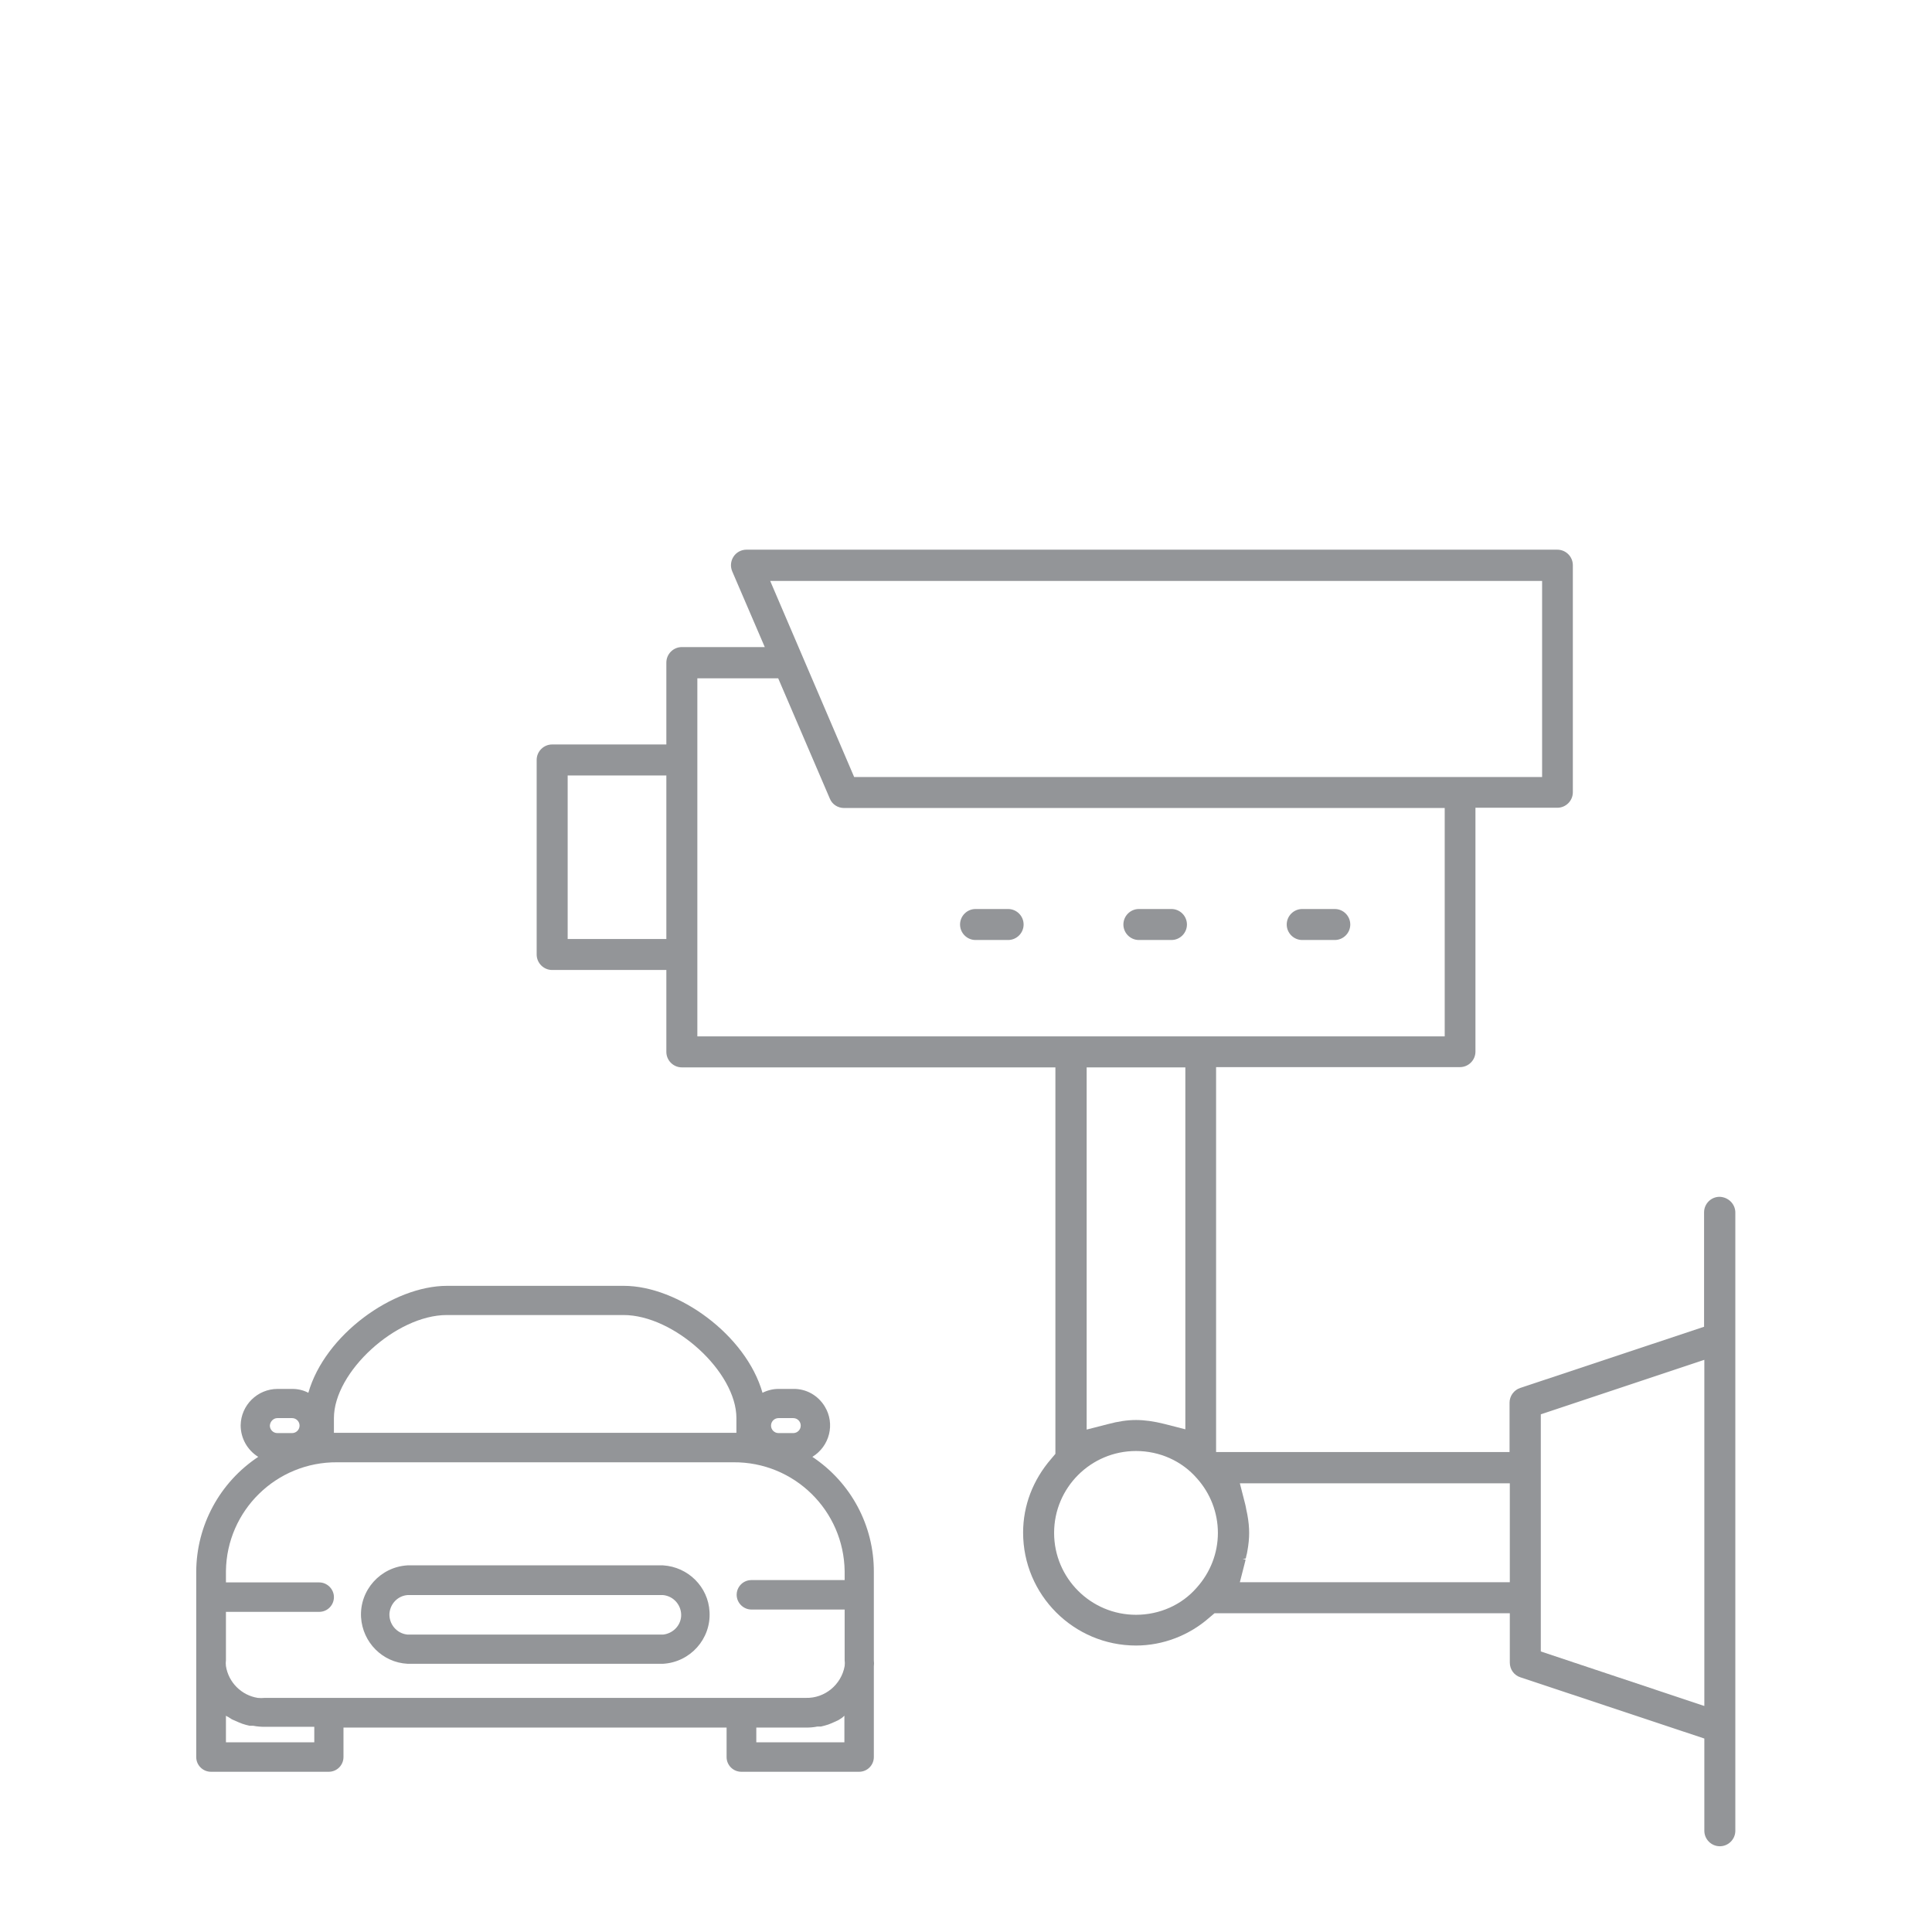
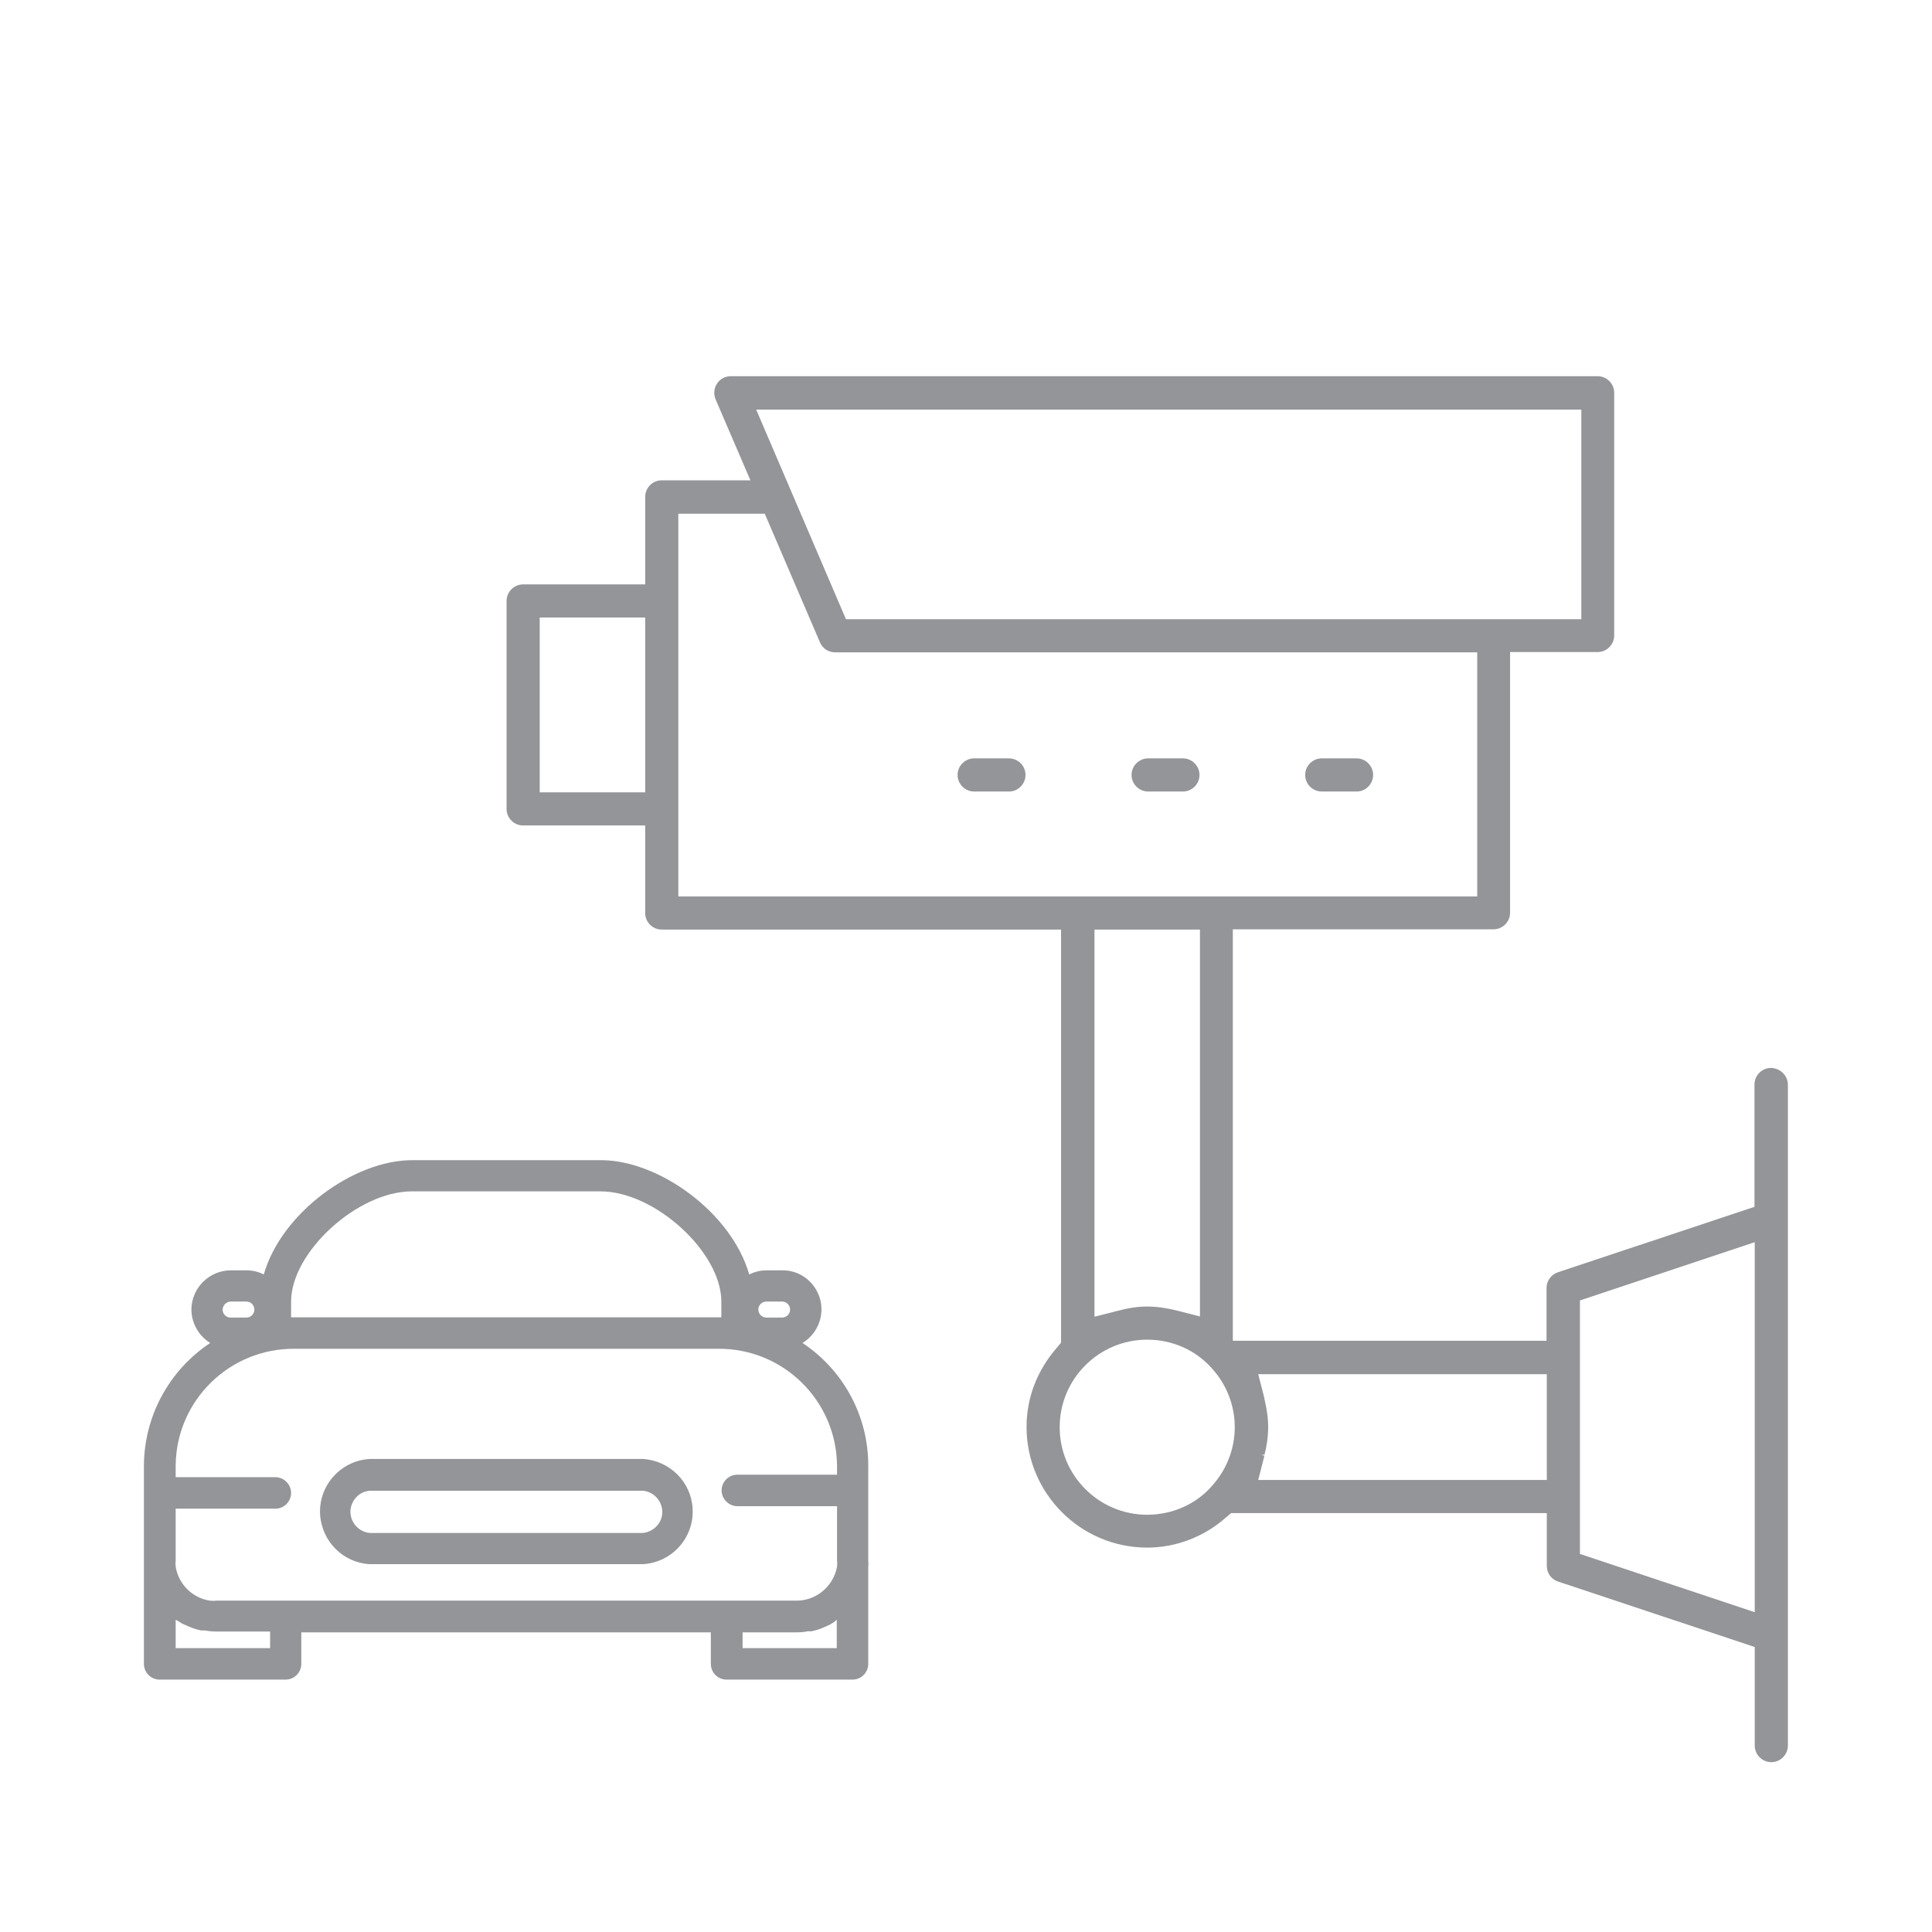
<svg xmlns="http://www.w3.org/2000/svg" version="1.1" width="150" height="150" viewBox="0 0 150 150" xml:space="preserve">
  <defs>
</defs>
  <rect x="0" y="0" width="100%" height="100%" fill="transparent" />
-   <g transform="matrix(1 0 0 1 75 75)" id="41834118-5462-46a0-b16e-997f6bdd49b3">
+   <g transform="matrix(0 0 0 0 0 0)" id="64e22945-42b5-4bc4-a7db-fff8dbf4b79e">
+ </g>
+   <g transform="matrix(1 0 0 1 75 75)" id="e5cd7038-2317-44f4-ad31-f7a030c7fd42">
    <rect style="stroke: none; stroke-width: 1; stroke-dasharray: none; stroke-linecap: butt; stroke-dashoffset: 0; stroke-linejoin: miter; stroke-miterlimit: 4; fill: rgb(255,255,255); fill-rule: nonzero; opacity: 1; visibility: hidden;" vector-effect="non-scaling-stroke" x="-75" y="-75" rx="0" ry="0" width="150" height="150" />
  </g>
-   <g transform="matrix(Infinity NaN NaN Infinity 0 0)" id="da3f1fd6-3a17-4dd2-868b-7dc15ebd074c">
- </g>
-   <g transform="matrix(6.47 0 0 6.47 75 93)">
+   <g transform="matrix(0.4 0 0 0.4 75.2 75.2)">
+     <rect style="stroke: none; stroke-width: 1; stroke-dasharray: none; stroke-linecap: butt; stroke-dashoffset: 0; stroke-linejoin: miter; stroke-miterlimit: 4; fill: rgb(255,255,255); fill-rule: nonzero; opacity: 1; visibility: hidden;" vector-effect="non-scaling-stroke" x="-75" y="-75" rx="0" ry="0" width="150" height="150" />
+   </g>
+   <g transform="matrix(2.68 0 0 2.68 75 83)">
    <g style="" vector-effect="non-scaling-stroke">
-       <g transform="matrix(0.31 0 0 0.31 2.04 0)">
+       <g transform="matrix(0.8 0 0 0.8 5.25 0)">
        <path style="stroke: none; stroke-width: 1; stroke-dasharray: none; stroke-linecap: butt; stroke-dashoffset: 0; stroke-linejoin: miter; stroke-miterlimit: 4; fill: rgb(147,149,152); fill-rule: nonzero; opacity: 1;" vector-effect="non-scaling-stroke" transform=" translate(-100.9, -62.35)" d="M 124.1 62.92 L 124.1 86.85 C 124.1 87.18 123.83 87.45 123.5 87.45 L 123.5 87.45 C 123.17 87.45 122.9 87.18 122.9 86.85 L 122.9 83.28 L 115.78 80.91 C 115.53 80.83 115.37 80.6 115.37 80.34 L 115.37 78.43 L 103.94 78.43 L 103.75 78.59 C 102.96 79.29 101.94 79.68 100.9 79.68 C 98.49 79.68 96.53 77.72 96.53 75.31 C 96.53 74.26 96.91 73.27 97.62 72.45 L 97.78 72.26 L 97.78 57.3 L 83.32 57.3 C 82.99 57.3 82.72 57.03 82.72 56.7 L 82.72 53.53 L 78.3 53.53 C 77.97 53.53 77.7 53.26 77.7 52.93 L 77.7 45.4 C 77.7 45.07 77.97 44.8 78.3 44.8 L 82.72 44.8 L 82.72 41.63 C 82.72 41.3 82.99 41.03 83.32 41.03 L 86.53 41.03 L 85.27 38.1 C 85.19 37.91 85.21 37.7 85.32 37.53 C 85.43 37.36 85.62 37.26 85.82 37.26 L 117.21 37.26 C 117.54 37.26 117.81 37.53 117.81 37.86 L 117.81 46.65 C 117.81 46.98 117.54 47.25 117.21 47.25 L 114.04 47.25 L 114.04 56.69 C 114.04 57.02 113.77 57.29 113.44 57.29 L 104 57.29 L 104 72.19 L 115.36 72.19 L 115.36 70.28 C 115.36 70.02 115.53 69.79 115.77 69.71 L 122.89 67.34 L 122.89 62.91 C 122.89 62.58 123.16 62.31 123.49 62.31 L 123.49 62.31 C 123.83 62.32 124.1 62.59 124.1 62.92 z M 122.9 82.02 L 122.9 68.62 L 116.57 70.73 L 116.57 79.91 L 122.9 82.02 z M 100.9 72.15 C 99.15 72.15 97.73 73.57 97.73 75.32 C 97.73 77.07 99.15 78.49 100.9 78.49 C 101.81 78.49 102.67 78.11 103.25 77.44 C 103.78 76.85 104.07 76.1 104.07 75.32 C 104.07 74.54 103.78 73.79 103.26 73.21 C 102.67 72.53 101.81 72.15 100.9 72.15 z M 115.37 77.23 L 115.37 73.4 L 104.92 73.4 L 105.13 74.22 C 105.14 74.24 105.16 74.38 105.17 74.42 C 105.18 74.48 105.2 74.55 105.21 74.61 C 105.26 74.88 105.28 75.11 105.28 75.32 C 105.28 75.53 105.26 75.76 105.21 76.03 C 105.2 76.09 105.19 76.15 105.17 76.21 L 105.15 76.31 L 105.03 76.33 L 105.14 76.35 C 105.14 76.37 105.13 76.39 105.13 76.41 L 104.92 77.23 L 115.37 77.23 z M 98.99 71.32 L 99.81 71.11 C 100.22 71 100.57 70.95 100.9 70.95 C 101.23 70.95 101.59 71 101.99 71.1 L 102.81 71.31 L 102.81 57.3 L 98.99 57.3 L 98.99 71.32 z M 112.85 56.1 L 112.85 47.26 L 89.6 47.26 C 89.36 47.26 89.14 47.12 89.05 46.9 L 87.05 42.24 L 83.92 42.24 L 83.92 56.1 L 112.85 56.1 z M 82.72 52.33 L 82.72 46 L 78.9 46 L 78.9 52.33 L 82.72 52.33 z M 116.62 46.06 L 116.62 38.47 L 86.74 38.47 L 89.99 46.06 L 116.62 46.06 z" stroke-linecap="round" />
      </g>
-       <g transform="matrix(0.31 0 0 0.31 4.23 -3.28)">
+       <g transform="matrix(0.8 0 0 0.8 10.81 -8.52)">
        <path style="stroke: none; stroke-width: 1; stroke-dasharray: none; stroke-linecap: butt; stroke-dashoffset: 0; stroke-linejoin: miter; stroke-miterlimit: 4; fill: rgb(147,149,152); fill-rule: nonzero; opacity: 1;" vector-effect="non-scaling-stroke" transform=" translate(-107.81, -51.68)" d="M 107.18 52.28 C 106.85 52.28 106.58 52.01 106.58 51.68 C 106.58 51.35 106.85 51.08 107.18 51.08 L 108.44 51.08 C 108.77 51.08 109.04 51.35 109.04 51.68 C 109.04 52.01 108.77 52.28 108.44 52.28 L 107.18 52.28 z" stroke-linecap="round" />
      </g>
-       <g transform="matrix(0.31 0 0 0.31 2.27 -3.28)">
+       <g transform="matrix(0.8 0 0 0.8 5.78 -8.52)">
        <path style="stroke: none; stroke-width: 1; stroke-dasharray: none; stroke-linecap: butt; stroke-dashoffset: 0; stroke-linejoin: miter; stroke-miterlimit: 4; fill: rgb(147,149,152); fill-rule: nonzero; opacity: 1;" vector-effect="non-scaling-stroke" transform=" translate(-101.53, -51.68)" d="M 100.9 52.28 C 100.57 52.28 100.3 52.01 100.3 51.68 C 100.3 51.35 100.57 51.08 100.9 51.08 L 102.16 51.08 C 102.49 51.08 102.76 51.35 102.76 51.68 C 102.76 52.01 102.49 52.28 102.16 52.28 L 100.9 52.28 z" stroke-linecap="round" />
      </g>
-       <g transform="matrix(0.31 0 0 0.31 0.31 -3.28)">
+       <g transform="matrix(0.8 0 0 0.8 0.74 -8.52)">
        <path style="stroke: none; stroke-width: 1; stroke-dasharray: none; stroke-linecap: butt; stroke-dashoffset: 0; stroke-linejoin: miter; stroke-miterlimit: 4; fill: rgb(147,149,152); fill-rule: nonzero; opacity: 1;" vector-effect="non-scaling-stroke" transform=" translate(-95.25, -51.68)" d="M 94.62 52.28 C 94.29 52.28 94.02 52.01 94.02 51.68 C 94.02 51.35 94.29 51.08 94.62 51.08 L 95.88 51.08 C 96.21 51.08 96.48 51.35 96.48 51.68 C 96.48 52.01 96.21 52.28 95.88 52.28 L 94.62 52.28 z" stroke-linecap="round" />
      </g>
-       <g transform="matrix(0.31 0 0 0.31 -5.17 3.97)">
+       <g transform="matrix(0.8 0 0 0.8 -13.32 10.16)">
        <path style="stroke: none; stroke-width: 1; stroke-dasharray: none; stroke-linecap: butt; stroke-dashoffset: 0; stroke-linejoin: miter; stroke-miterlimit: 4; fill: rgb(147,149,152); fill-rule: nonzero; opacity: 1;" vector-effect="non-scaling-stroke" transform=" translate(-77.69, -75.01)" d="M 88.42 72.23 C 89.09 71.82 89.31 70.95 88.9 70.28 C 88.64 69.85 88.18 69.59 87.68 69.6 L 87.11 69.6 C 86.9 69.6 86.69 69.65 86.49 69.75 C 85.85 67.51 83.22 65.61 81.12 65.61 L 74.28 65.61 C 72.18 65.61 69.55 67.51 68.91 69.75 C 68.72 69.65 68.51 69.6 68.29 69.6 L 67.72 69.6 C 66.94 69.6 66.3 70.23 66.29 71.01 C 66.29 71.51 66.55 71.97 66.97 72.23 C 65.48 73.22 64.58 74.88 64.57 76.67 L 64.57 80.09 C 64.57 80.16 64.57 80.24 64.57 80.31 C 64.57 80.35 64.57 80.39 64.57 80.43 L 64.57 83.85 C 64.57 84.17 64.83 84.42 65.14 84.42 L 69.7 84.42 C 70.02 84.42 70.27 84.16 70.27 83.85 L 70.27 82.71 L 85.1 82.71 L 85.1 83.85 C 85.1 84.17 85.36 84.42 85.67 84.42 L 90.23 84.42 C 90.55 84.42 90.8 84.16 90.8 83.85 L 90.8 80.43 C 90.8 80.4 90.8 80.37 90.8 80.34 C 90.81 80.26 90.81 80.19 90.8 80.11 L 90.8 76.69 C 90.81 74.89 89.91 73.22 88.42 72.23 z M 87.11 70.73 L 87.68 70.73 C 87.84 70.73 87.97 70.86 87.97 71.02 C 87.97 71.18 87.84 71.31 87.68 71.31 L 87.11 71.31 C 86.95 71.31 86.82 71.18 86.82 71.02 C 86.82 70.86 86.95 70.73 87.11 70.73 z M 69.9 70.73 C 69.9 68.94 72.31 66.74 74.27 66.74 L 81.11 66.74 C 83.07 66.74 85.48 68.94 85.48 70.73 L 85.48 71.3 L 69.9 71.3 L 69.9 70.73 z M 67.71 70.73 L 68.28 70.73 C 68.44 70.73 68.57 70.86 68.57 71.02 C 68.57 71.18 68.44 71.31 68.28 71.31 L 67.71 71.31 C 67.55 71.31 67.42 71.18 67.42 71.02 C 67.43 70.86 67.56 70.73 67.71 70.73 z M 70.03 72.44 L 85.36 72.44 C 87.72 72.42 89.64 74.31 89.67 76.66 L 89.67 77 L 86.06 77 C 85.74 77 85.49 77.26 85.49 77.57 C 85.49 77.88 85.75 78.14 86.06 78.14 L 89.67 78.14 L 89.67 80.1 C 89.68 80.18 89.68 80.25 89.67 80.33 C 89.54 81.05 88.9 81.58 88.17 81.56 L 67.22 81.56 C 67.13 81.57 67.04 81.57 66.95 81.56 C 66.32 81.46 65.82 80.96 65.72 80.33 C 65.71 80.25 65.71 80.18 65.72 80.1 L 65.72 78.23 L 69.33 78.23 C 69.65 78.23 69.9 77.97 69.9 77.66 C 69.9 77.35 69.64 77.09 69.33 77.09 L 65.72 77.09 L 65.72 76.65 C 65.75 74.31 67.67 72.42 70.03 72.44 z M 69.14 83.28 L 65.72 83.28 L 65.72 82.25 C 65.75 82.27 65.78 82.29 65.81 82.3 L 65.95 82.39 L 66.2 82.5 L 66.35 82.56 C 66.44 82.59 66.54 82.62 66.64 82.64 L 66.78 82.64 C 66.93 82.67 67.08 82.68 67.22 82.68 L 69.14 82.68 L 69.14 83.28 z M 89.67 83.28 L 86.25 83.28 L 86.25 82.71 L 88.17 82.71 C 88.32 82.71 88.47 82.7 88.61 82.67 L 88.75 82.67 C 88.85 82.65 88.94 82.62 89.04 82.59 L 89.19 82.53 L 89.43 82.42 L 89.57 82.33 L 89.66 82.25 L 89.66 83.28 z M 72.75 80.24 L 82.64 80.24 C 83.69 80.18 84.5 79.28 84.44 78.23 C 84.39 77.26 83.61 76.49 82.64 76.43 L 72.75 76.43 C 71.7 76.49 70.89 77.39 70.95 78.44 C 71.01 79.41 71.78 80.19 72.75 80.24 z M 72.75 77.58 L 82.64 77.58 C 83.06 77.62 83.37 77.99 83.34 78.41 C 83.31 78.78 83.01 79.07 82.64 79.11 L 72.75 79.11 C 72.33 79.07 72.02 78.7 72.05 78.28 C 72.09 77.9 72.38 77.61 72.75 77.58 z" stroke-linecap="round" />
      </g>
    </g>
  </g>
</svg>
